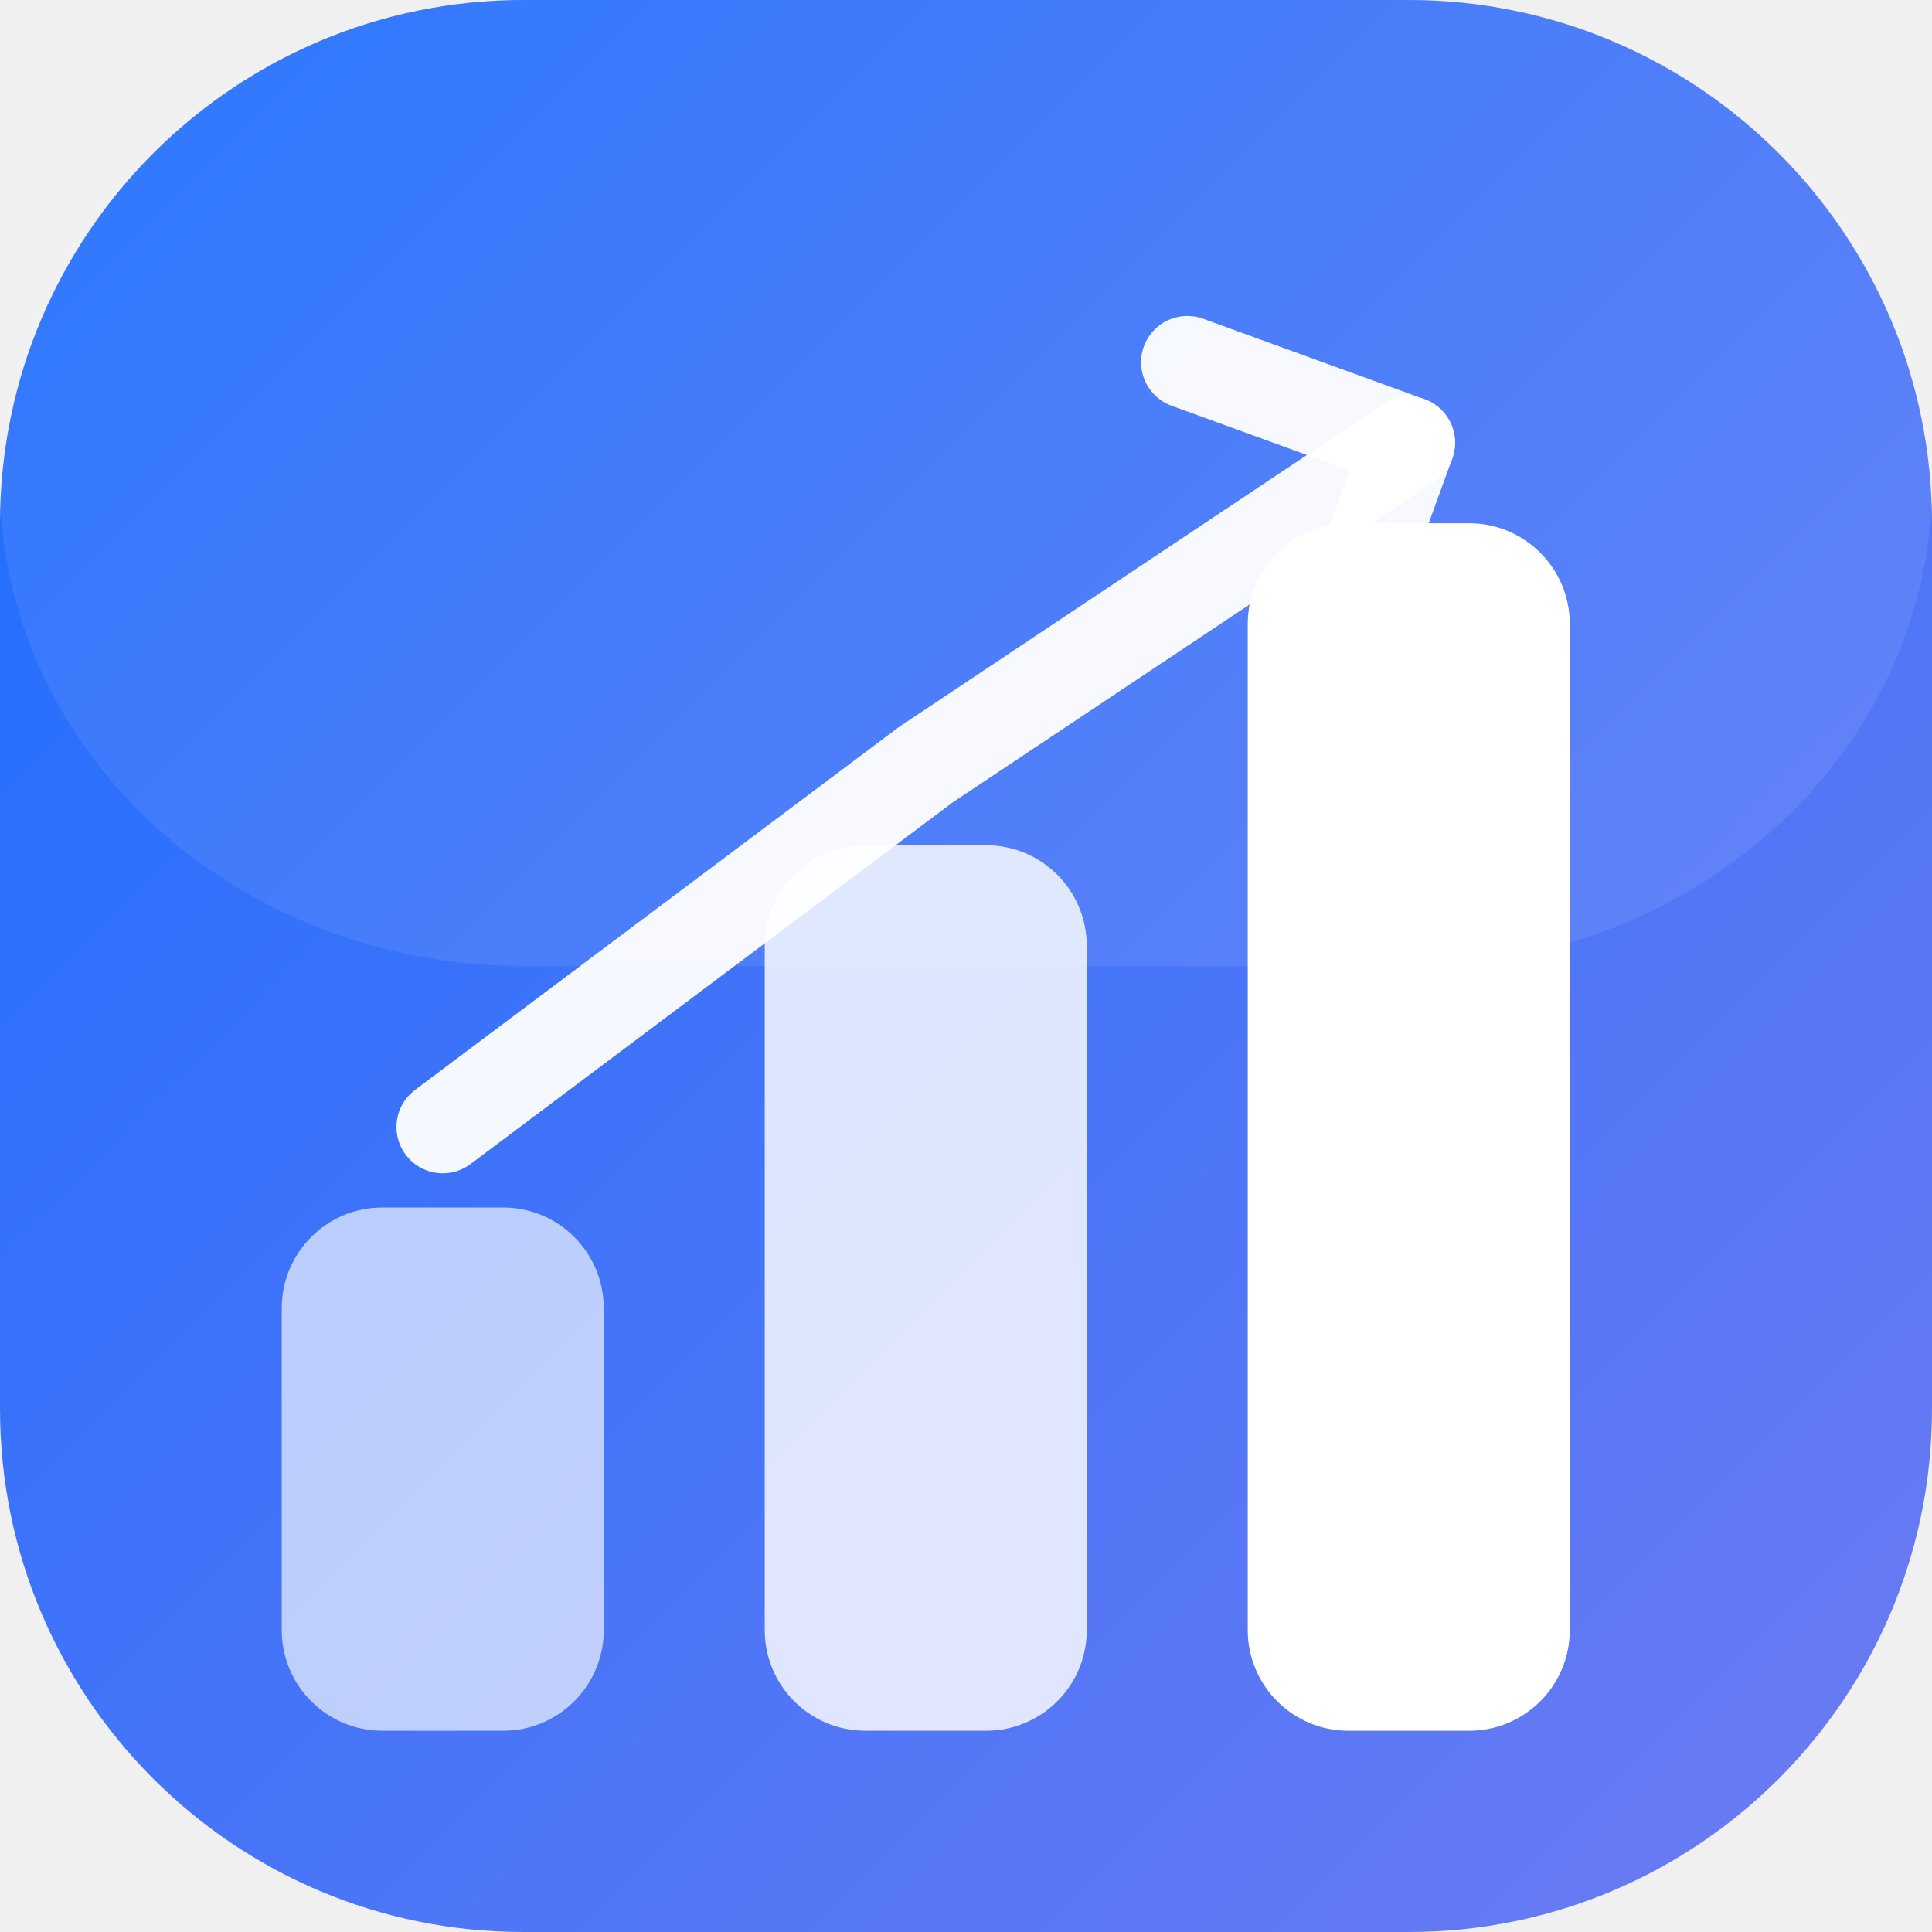
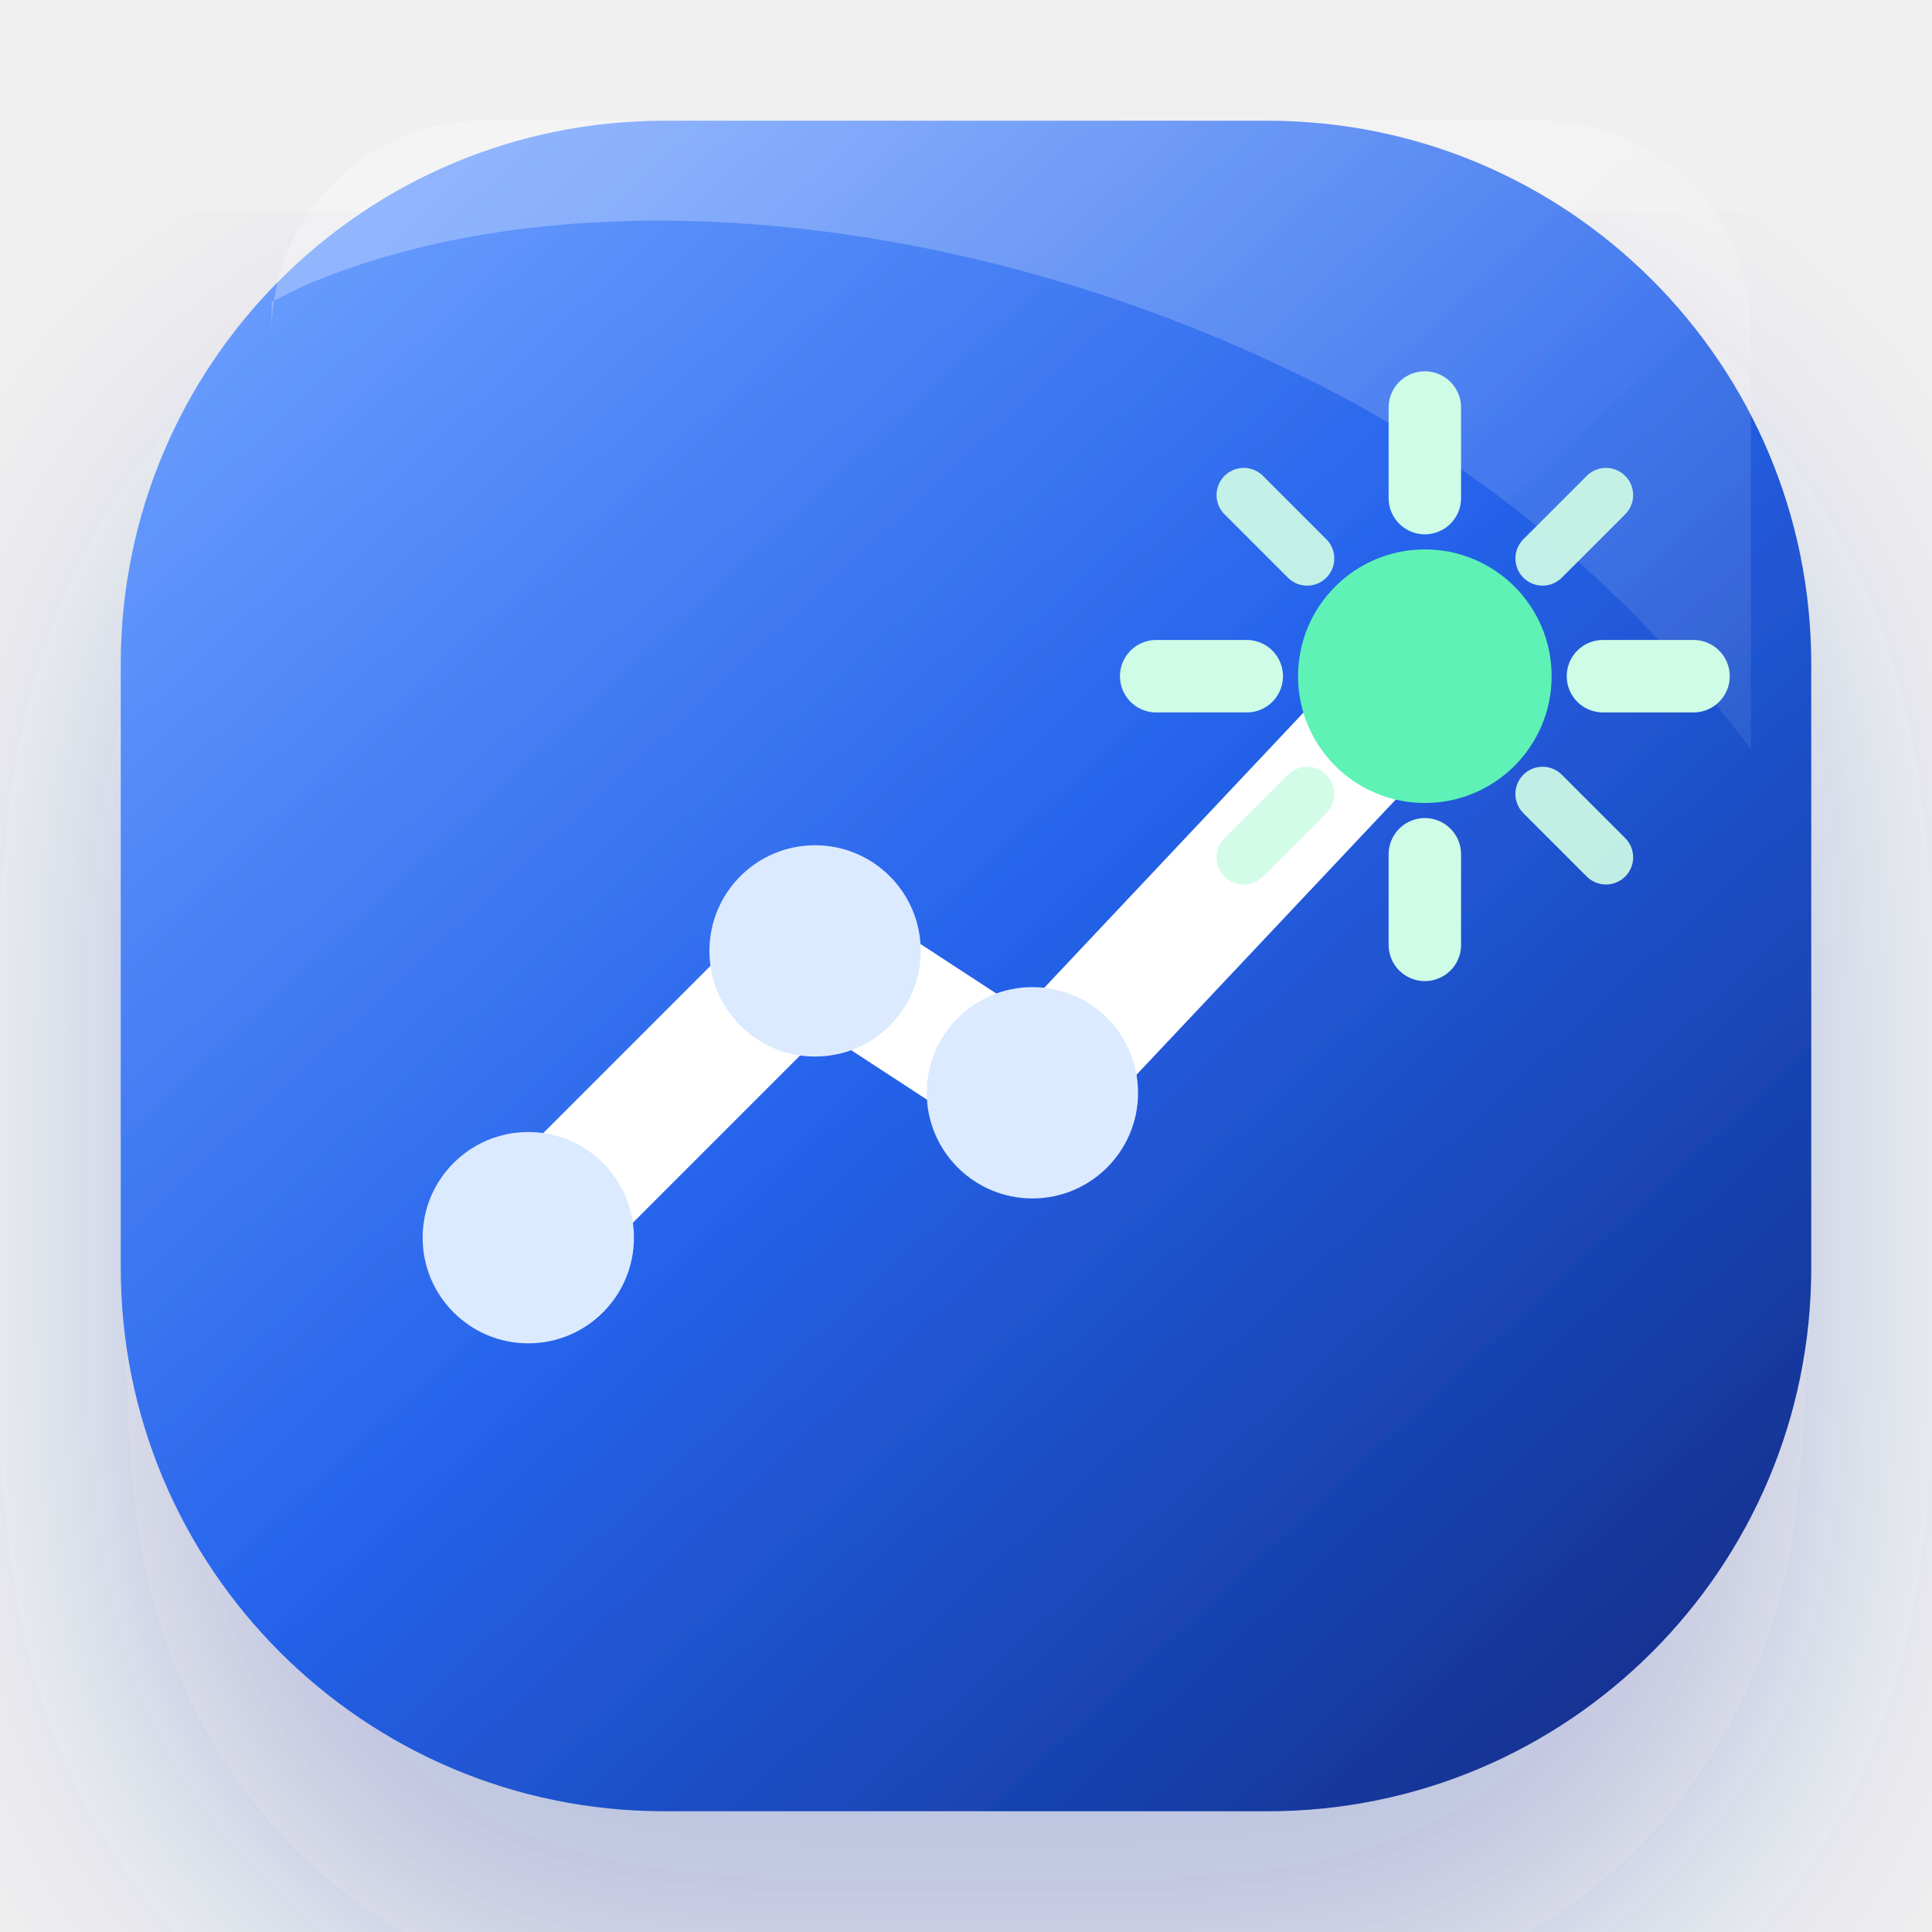
- <svg xmlns="http://www.w3.org/2000/svg" viewBox="0 0 48 48" width="48" height="48" fill="none">
+ <svg xmlns="http://www.w3.org/2000/svg" viewBox="0 0 64 64" role="img" aria-labelledby="fincoach-mark-title">
  <defs>
-     <linearGradient id="g" x1="0%" y1="0%" x2="100%" y2="100%">
-       <stop offset="0%" stop-color="#1a6dff" />
-       <stop offset="100%" stop-color="#6e7bf2" />
+     <linearGradient id="fc-mark-bg" x1="8" y1="6" x2="58" y2="60" gradientUnits="userSpaceOnUse">
+       <stop offset="0" stop-color="#6EA0FF" />
+       <stop offset="0.48" stop-color="#2563EB" />
+       <stop offset="1" stop-color="#102A83" />
    </linearGradient>
+     <linearGradient id="fc-mark-glow" x1="16" y1="10" x2="52" y2="50" gradientUnits="userSpaceOnUse">
+       <stop offset="0" stop-color="#FFFFFF" stop-opacity="0.28" />
+       <stop offset="1" stop-color="#FFFFFF" stop-opacity="0" />
+     </linearGradient>
+     <filter id="fc-soft-shadow" x="-18%" y="-18%" width="136%" height="136%" color-interpolation-filters="sRGB">
+       <feDropShadow dx="0" dy="7" stdDeviation="5" flood-color="#1E40AF" flood-opacity="0.26" />
+     </filter>
  </defs>
-   <rect width="48" height="48" rx="13" fill="url(#g)" />
-   <rect width="48" height="24" rx="13" fill="white" opacity="0.08" />
-   <rect x="7" y="30" width="8" height="13" rx="2.5" fill="white" opacity="0.65" />
-   <rect x="19" y="21" width="8" height="22" rx="2.5" fill="white" opacity="0.82" />
-   <rect x="31" y="13" width="8" height="30" rx="2.5" fill="white" />
-   <polyline points="11,28 23,19 35,11" stroke="white" stroke-width="2.3" stroke-linecap="round" stroke-linejoin="round" opacity="0.95" />
-   <polyline points="29.5,9 35,11 33,16.5" stroke="white" stroke-width="2.3" stroke-linecap="round" stroke-linejoin="round" opacity="0.95" />
+   <rect x="4" y="4" width="56" height="56" rx="18" fill="url(#fc-mark-bg)" filter="url(#fc-soft-shadow)" />
+   <path d="M10 9.5C18.5 5.8 31.5 6.8 43 12.4C49.2 15.4 54 19.6 58 24.8V11C58 7.1 54.9 4 51 4H16C12.2 4 9 7.1 9 11V10L10 9.5Z" fill="url(#fc-mark-glow)" />
+   <path d="M17.5 41L27 31.5L34.2 36.2L47.2 22.4" fill="none" stroke="#FFFFFF" stroke-width="4.2" stroke-linecap="round" stroke-linejoin="round" />
+   <circle cx="17.5" cy="41" r="3.5" fill="#DBEAFE" />
+   <circle cx="27" cy="31.5" r="3.5" fill="#DBEAFE" />
+   <circle cx="34.2" cy="36.2" r="3.5" fill="#DBEAFE" />
+   <circle cx="47.2" cy="22.4" r="4.2" fill="#5EF2B6" />
+   <path d="M47.2 16.5V13.5M47.2 31.3V28.3M53.1 22.4H56.1M38.3 22.4H41.3" stroke="#CFFCE6" stroke-width="2.4" stroke-linecap="round" />
+   <path d="M43.3 18.5L41.2 16.4M53.2 28.4L51.1 26.3M51.1 18.5L53.2 16.4M41.2 28.4L43.3 26.3" stroke="#CFFCE6" stroke-width="1.8" stroke-linecap="round" opacity="0.92" />
</svg>
